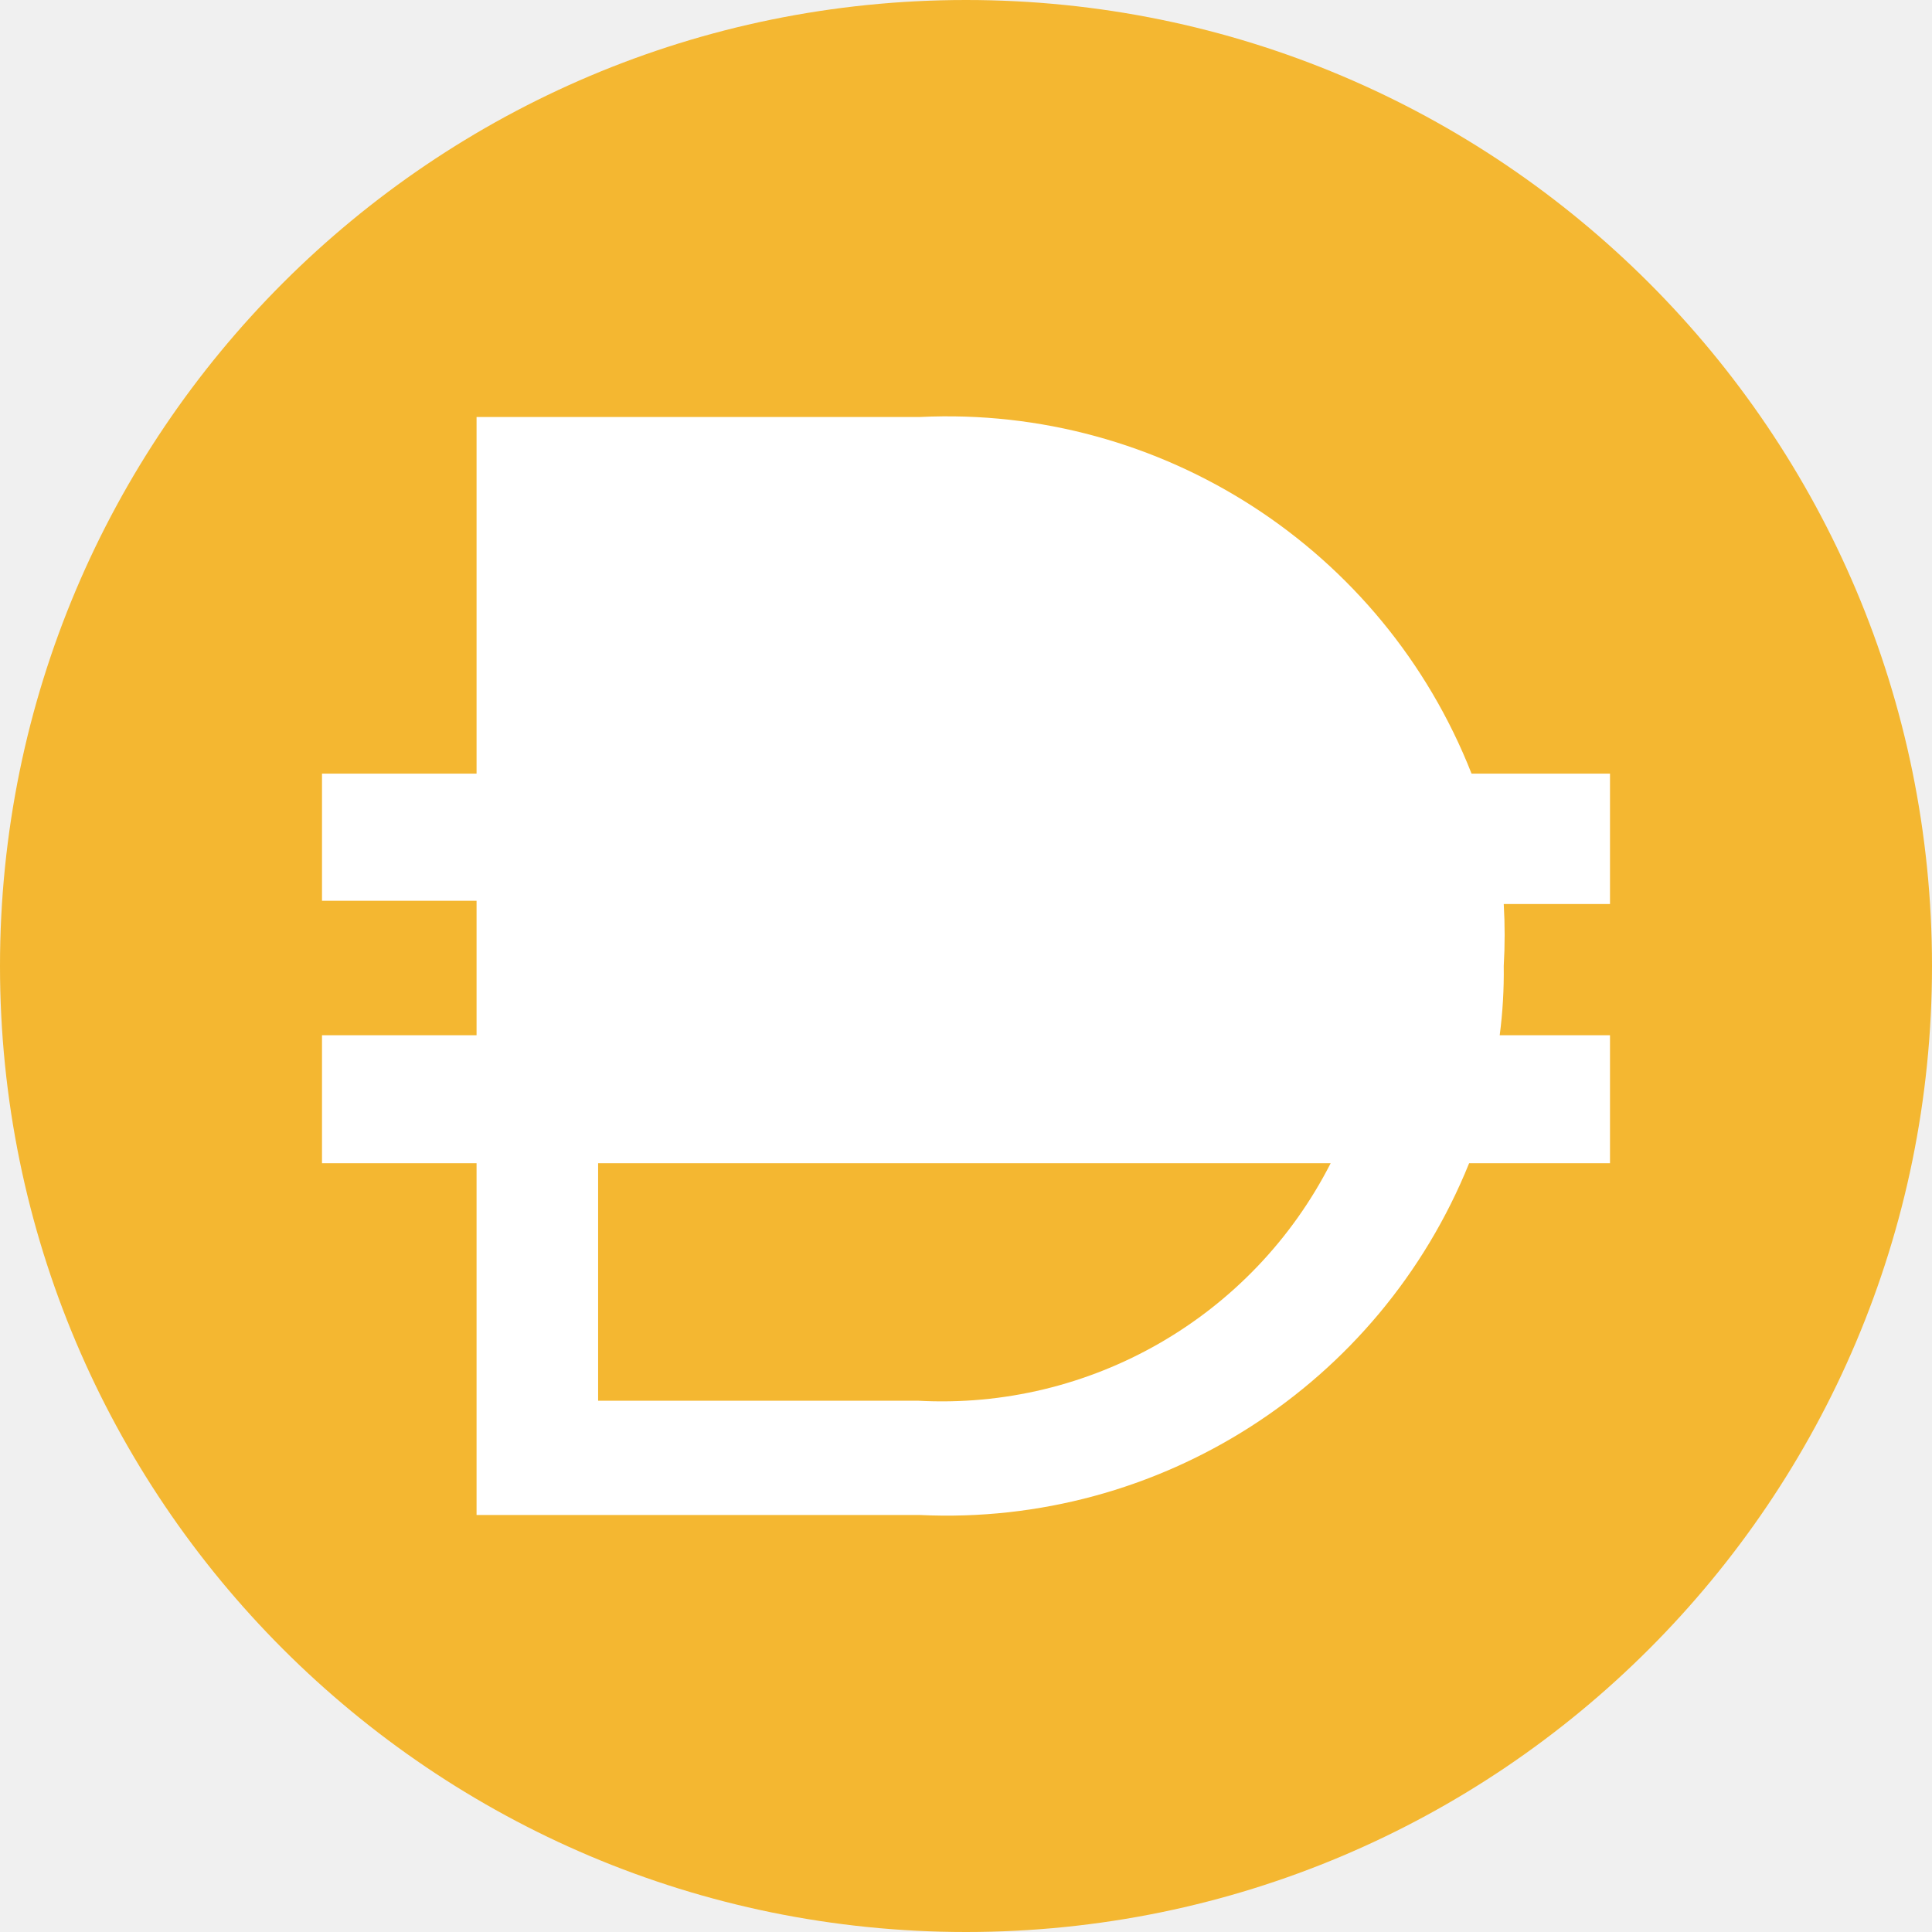
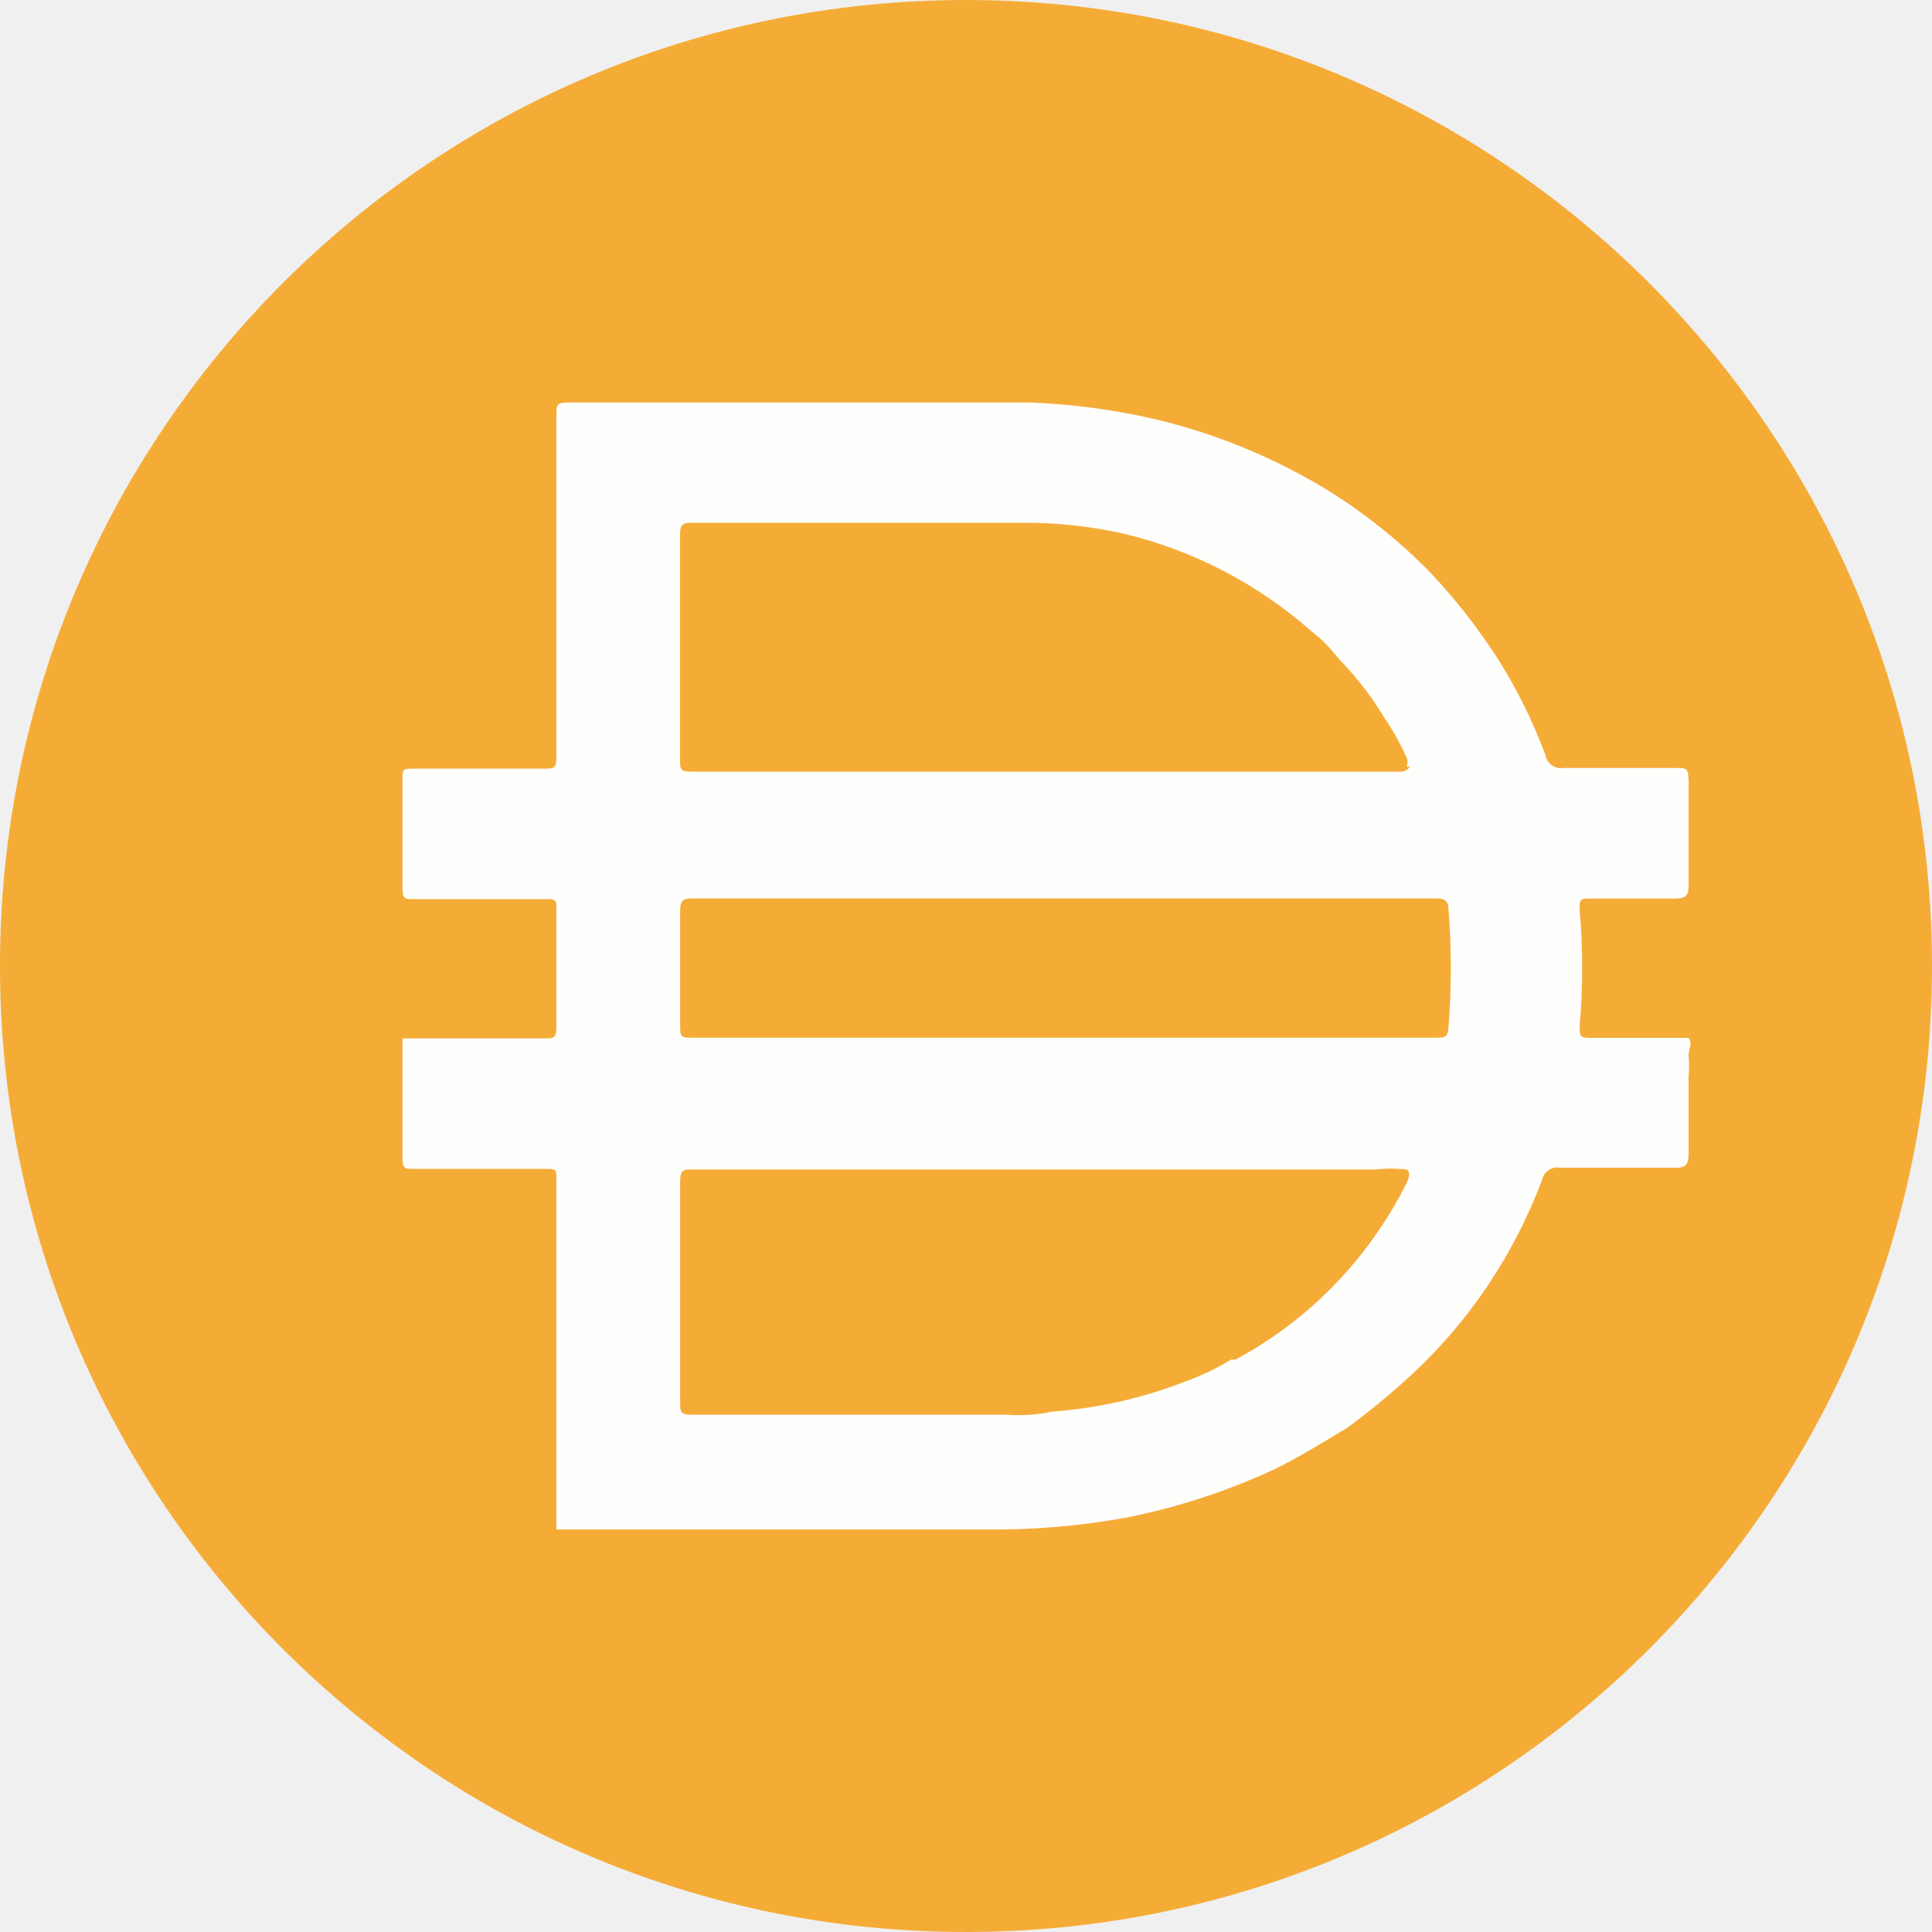
- <svg xmlns="http://www.w3.org/2000/svg" width="24px" height="24px" viewBox="0 0 24 24" version="1.1">
-   <path d="M12,0 C18.627,0 24,5.373 24,12 C24,18.627 18.627,24 12,24 C5.373,24 0,18.627 0,12 C0,5.373 5.373,0 12,0 Z" fill="#F4B731" fill-rule="nonzero" />
-   <path d="M11.43,5.18 L5.92,5.18 L5.92,9.61 L4,9.61 L4,11.19 L5.92,11.19 L5.92,12.86 L4,12.86 L4,14.45 L5.92,14.45 L5.92,18.82 L11.43,18.82 C14.401,18.96 17.136,17.208 18.25,14.45 L20,14.45 L20,12.86 L18.63,12.86 C18.667,12.575 18.684,12.287 18.68,12 L18.68,12 C18.695,11.744 18.695,11.486 18.68,11.23 L20,11.23 L20,9.61 L18.28,9.61 C17.182,6.818 14.427,5.036 11.43,5.18 Z M7.43,17.4 L7.43,14.45 L16.53,14.45 C15.555,16.362 13.543,17.519 11.4,17.4 L7.43,17.4 Z M7.43,12.86 L17,12.86 C17.04,12.589 17.06,12.314 17.06,12.04 L17.06,12.04 C17.06,11.769 17.04,11.498 17,11.23 L7.46,11.23 L7.43,12.86 Z M16.54,9.61 C15.582,7.671 13.56,6.49 11.4,6.61 L7.4,6.61 L7.4,9.61 L16.54,9.61 Z" fill="#FFFFFF" />
+ <svg xmlns="http://www.w3.org/2000/svg" width="24" height="24" viewBox="0 0 24 24" fill="none">
+   <circle cx="12" cy="12" r="12" fill="#F5AC37" />
+   <path d="M13.191 12.891H17.841C17.94 12.891 17.987 12.891 17.994 12.757C18.032 12.271 18.032 11.781 17.994 11.294C17.994 11.199 17.948 11.16 17.849 11.16H8.594C8.48 11.16 8.449 11.199 8.449 11.31V12.71C8.449 12.891 8.449 12.891 8.632 12.891H13.191ZM17.475 9.523C17.488 9.488 17.488 9.449 17.475 9.413C17.397 9.24 17.305 9.074 17.198 8.918C17.038 8.651 16.848 8.406 16.632 8.186C16.53 8.053 16.413 7.933 16.28 7.832C15.618 7.252 14.832 6.842 13.986 6.636C13.559 6.537 13.123 6.49 12.685 6.494H8.578C8.464 6.494 8.448 6.541 8.448 6.644V9.437C8.448 9.555 8.448 9.586 8.594 9.586H17.42C17.42 9.586 17.496 9.57 17.512 9.523H17.474H17.475ZM17.475 14.528C17.345 14.513 17.214 14.513 17.084 14.528H8.602C8.488 14.528 8.449 14.528 8.449 14.685V17.416C8.449 17.542 8.449 17.574 8.602 17.574H12.518C12.705 17.588 12.893 17.575 13.076 17.535C13.644 17.493 14.203 17.366 14.736 17.157C14.93 17.087 15.117 16.997 15.294 16.889H15.348C16.266 16.398 17.011 15.626 17.482 14.679C17.482 14.679 17.535 14.56 17.475 14.529V14.528ZM6.912 18.989V18.942V17.109V16.488V14.638C6.912 14.536 6.912 14.52 6.79 14.52H5.13C5.038 14.52 5 14.52 5 14.395V12.899H6.774C6.873 12.899 6.912 12.899 6.912 12.766V11.287C6.912 11.192 6.912 11.169 6.79 11.169H5.13C5.038 11.169 5 11.169 5 11.043V9.658C5 9.572 5 9.548 5.122 9.548H6.767C6.881 9.548 6.912 9.548 6.912 9.399V5.157C6.912 5.032 6.912 5 7.065 5H12.801C13.217 5.017 13.631 5.064 14.04 5.142C14.883 5.302 15.693 5.612 16.434 6.054C16.925 6.352 17.378 6.711 17.78 7.125C18.083 7.448 18.356 7.798 18.598 8.171C18.839 8.549 19.039 8.953 19.196 9.375C19.215 9.485 19.318 9.559 19.424 9.54H20.793C20.969 9.54 20.969 9.54 20.977 9.714V11.004C20.977 11.13 20.931 11.162 20.808 11.162H19.753C19.646 11.162 19.615 11.162 19.623 11.303C19.665 11.783 19.665 12.264 19.623 12.743C19.623 12.877 19.623 12.893 19.769 12.893H20.976C21.03 12.963 20.976 13.034 20.976 13.106C20.984 13.197 20.984 13.289 20.976 13.38V14.333C20.976 14.467 20.938 14.506 20.823 14.506H19.378C19.277 14.486 19.179 14.553 19.156 14.656C18.811 15.576 18.261 16.402 17.549 17.064C17.289 17.305 17.016 17.531 16.731 17.74C16.425 17.922 16.127 18.11 15.813 18.26C15.235 18.527 14.63 18.724 14.008 18.849C13.417 18.958 12.819 19.008 12.218 18.999H6.91V18.991L6.912 18.989Z" fill="#FEFEFD" />
</svg>
